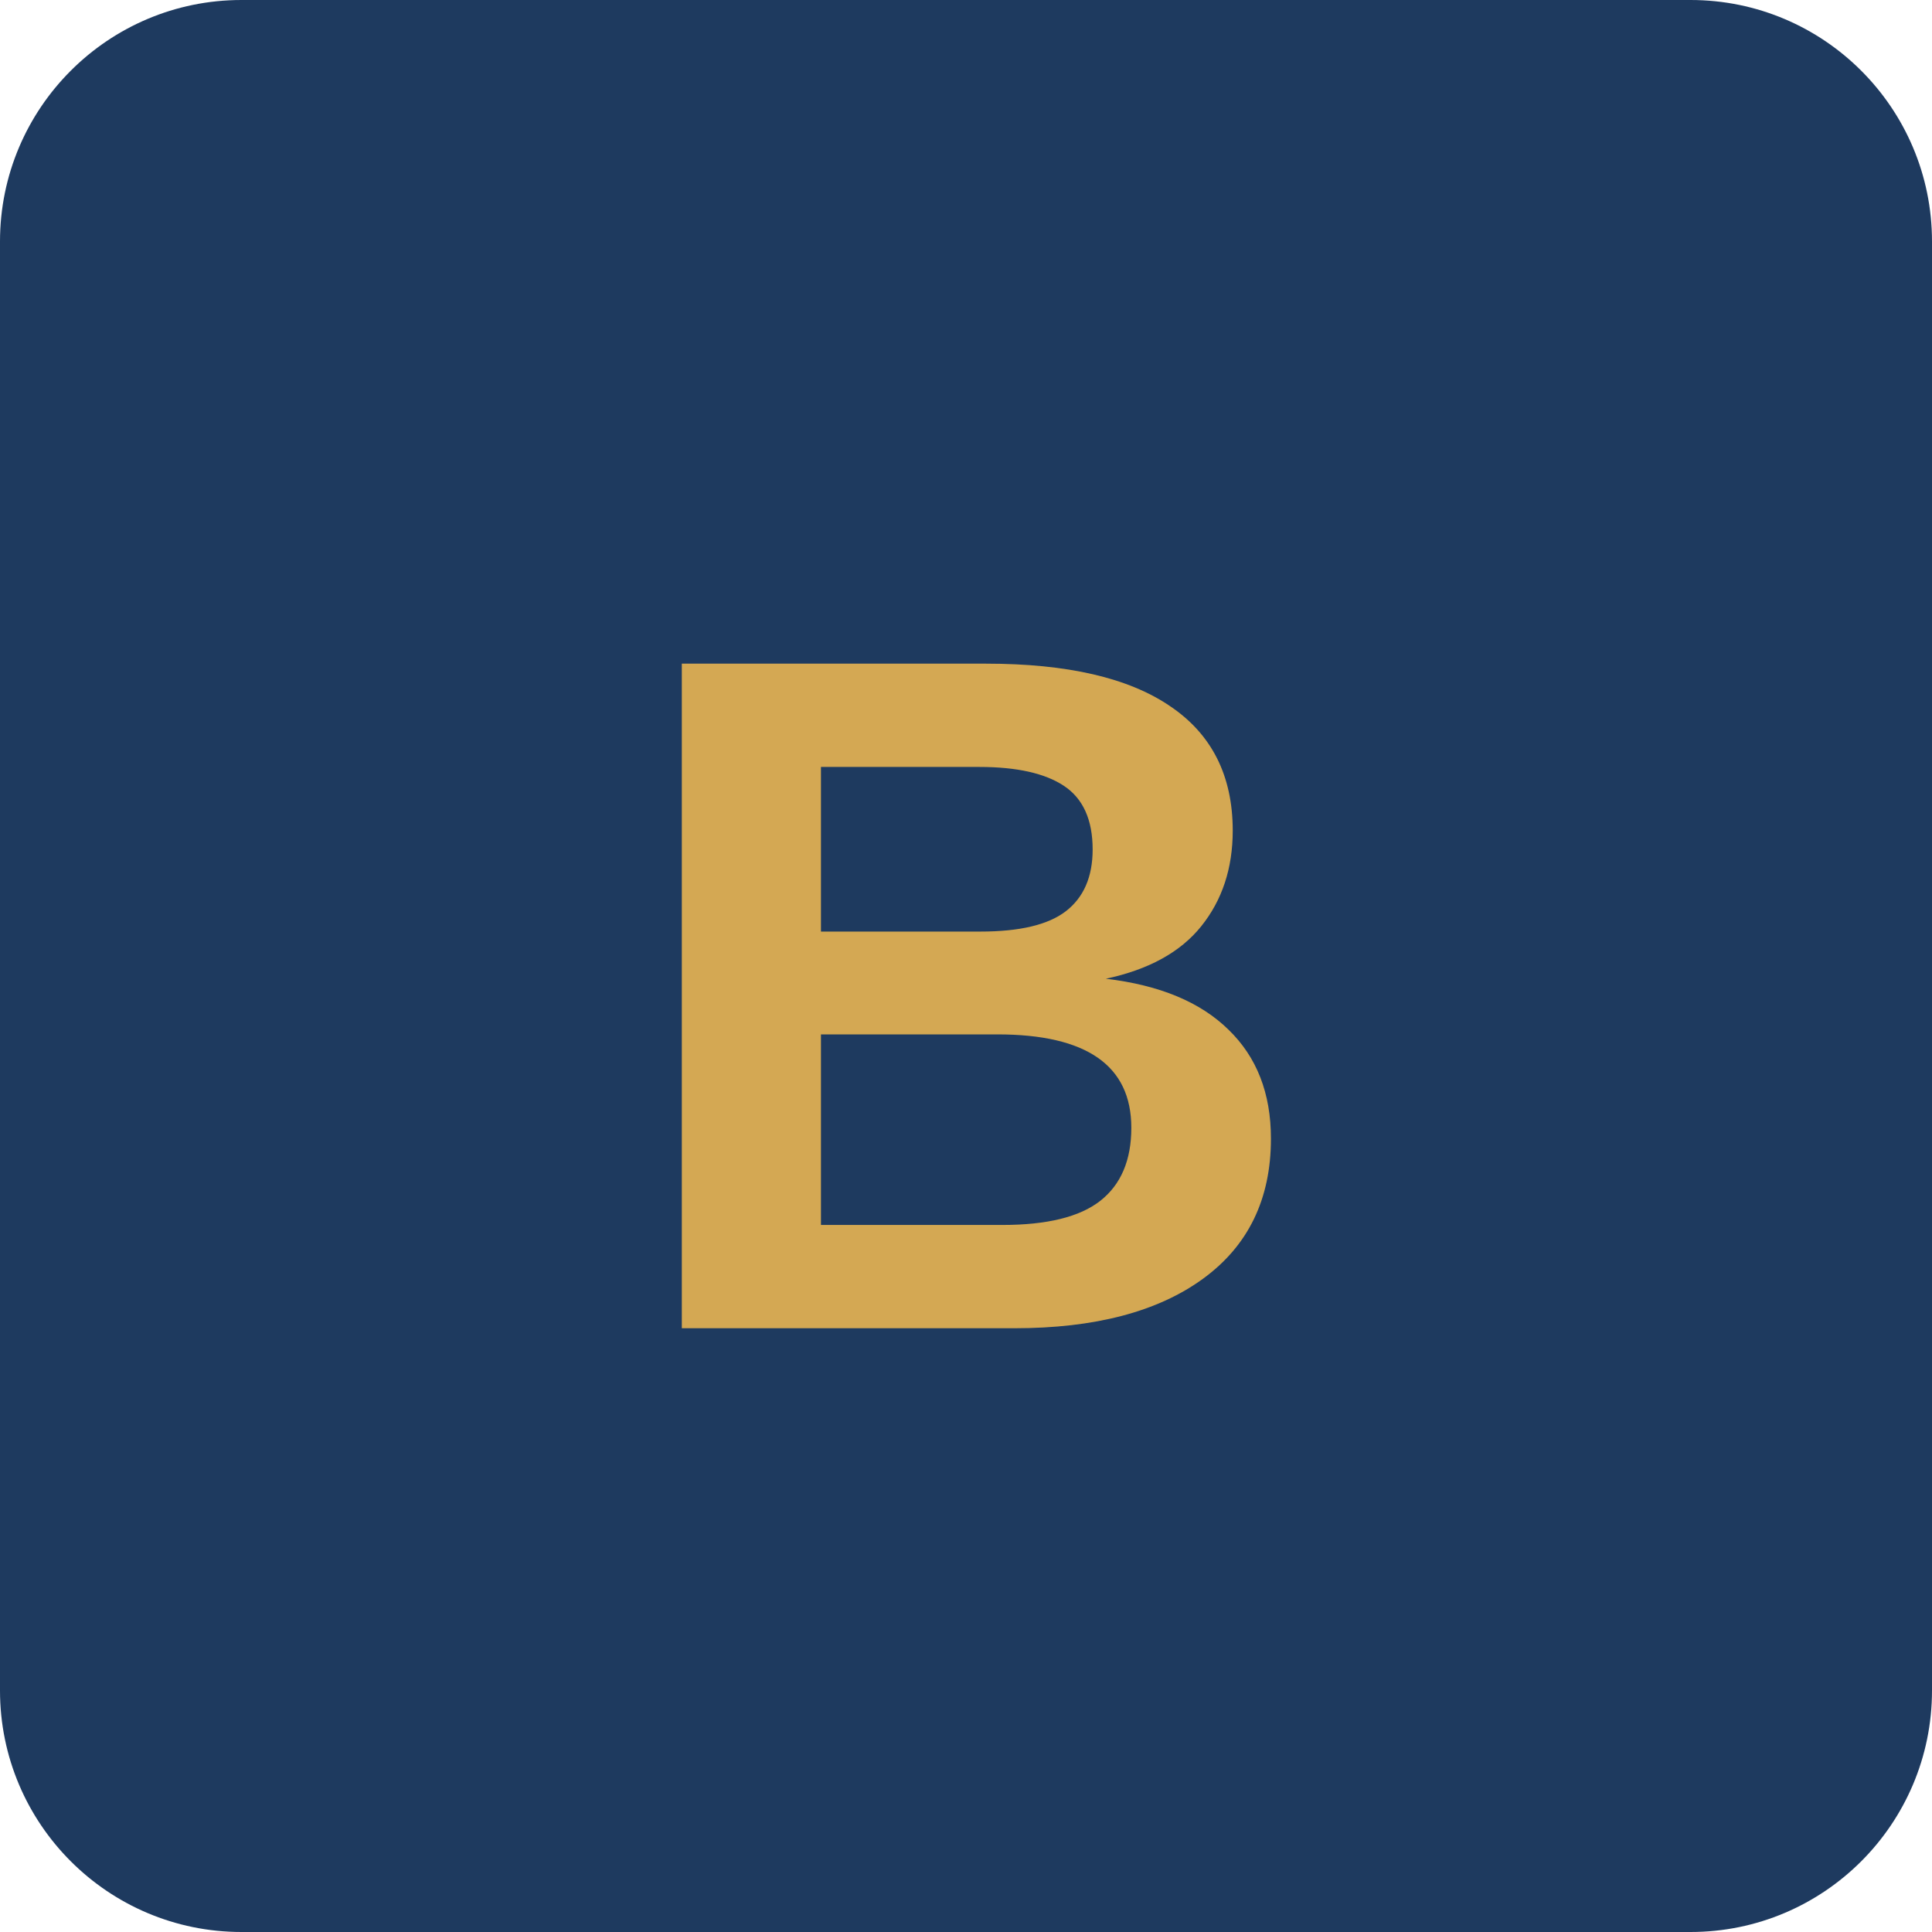
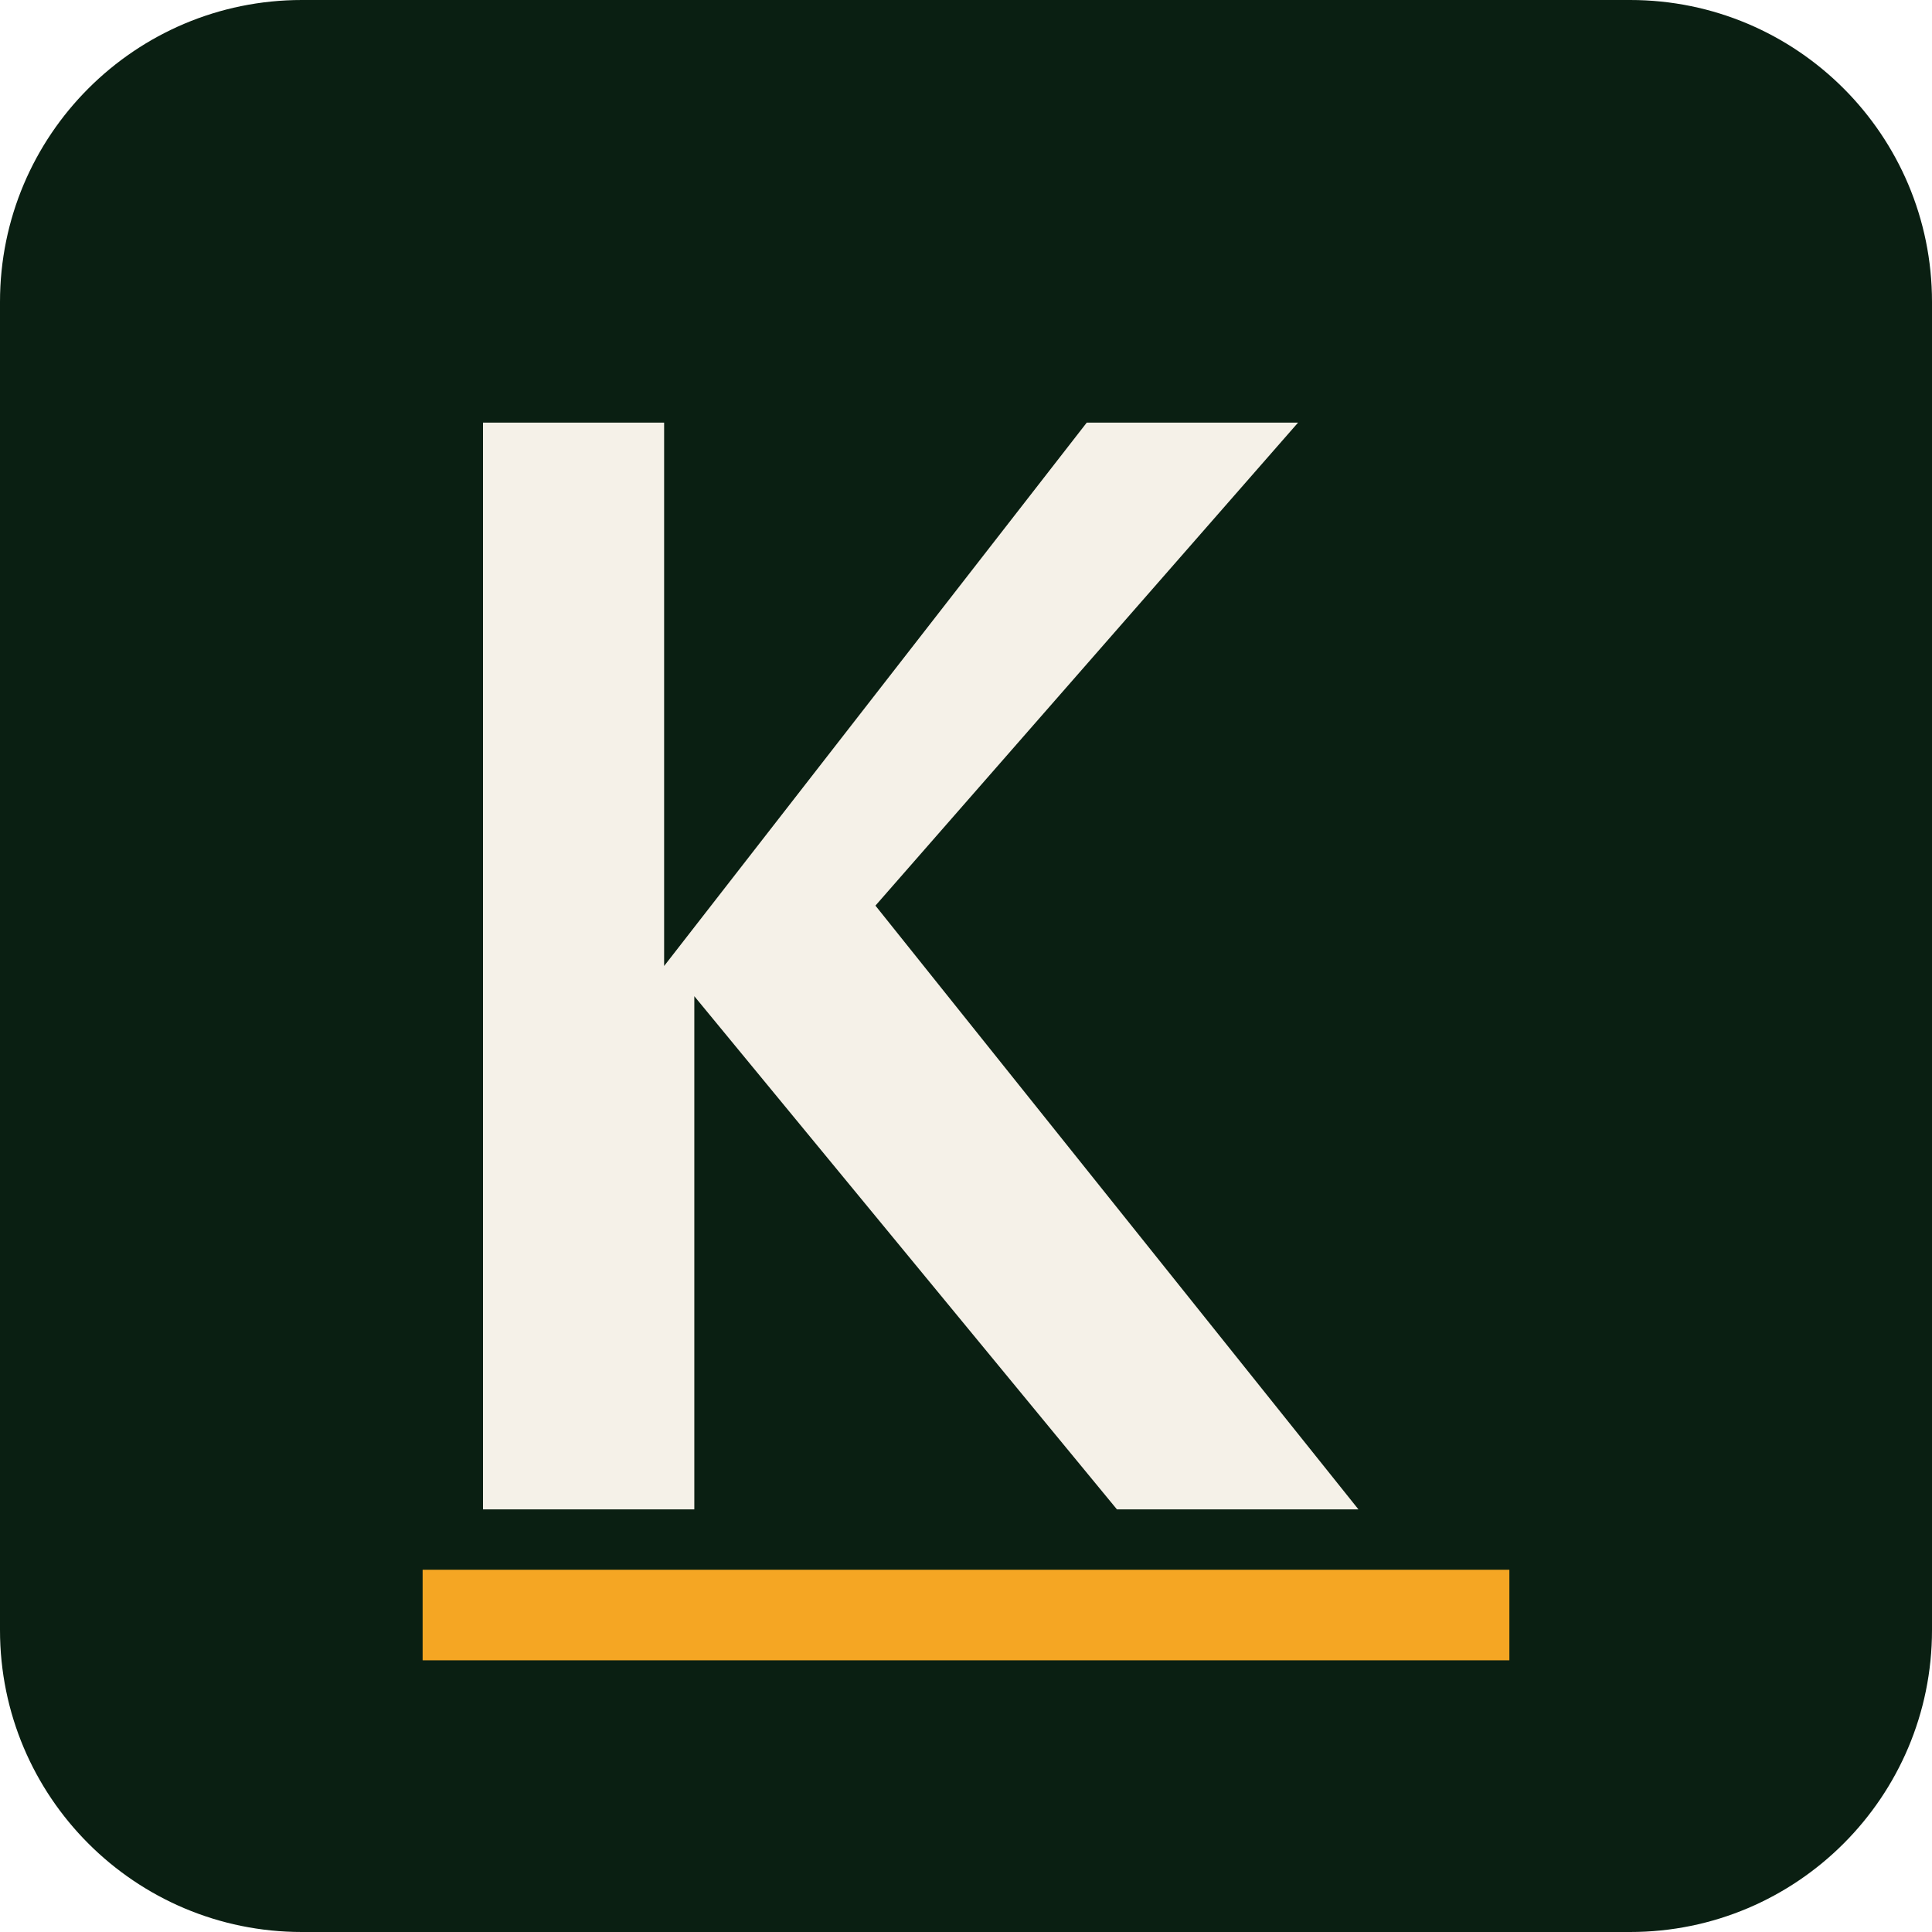
<svg xmlns="http://www.w3.org/2000/svg" viewBox="0 0 64 64">
-   <rect width="64" height="64" rx="8" fill="#1e3a5f" />
-   <text x="32" y="44" font-family="Arial, sans-serif" font-size="32" font-weight="bold" fill="#d4a853" text-anchor="middle">B</text>
+   <rect width="64" height="64" rx="10" fill="#0A1F12" />
+   <path d="M16 14h6v18l14-18h7L29 30l16 20h-8L23 33v17h-7z" fill="#F5F1E8" />
+   <rect x="14" y="52" width="36" height="3" fill="#F5A623" />
</svg>
